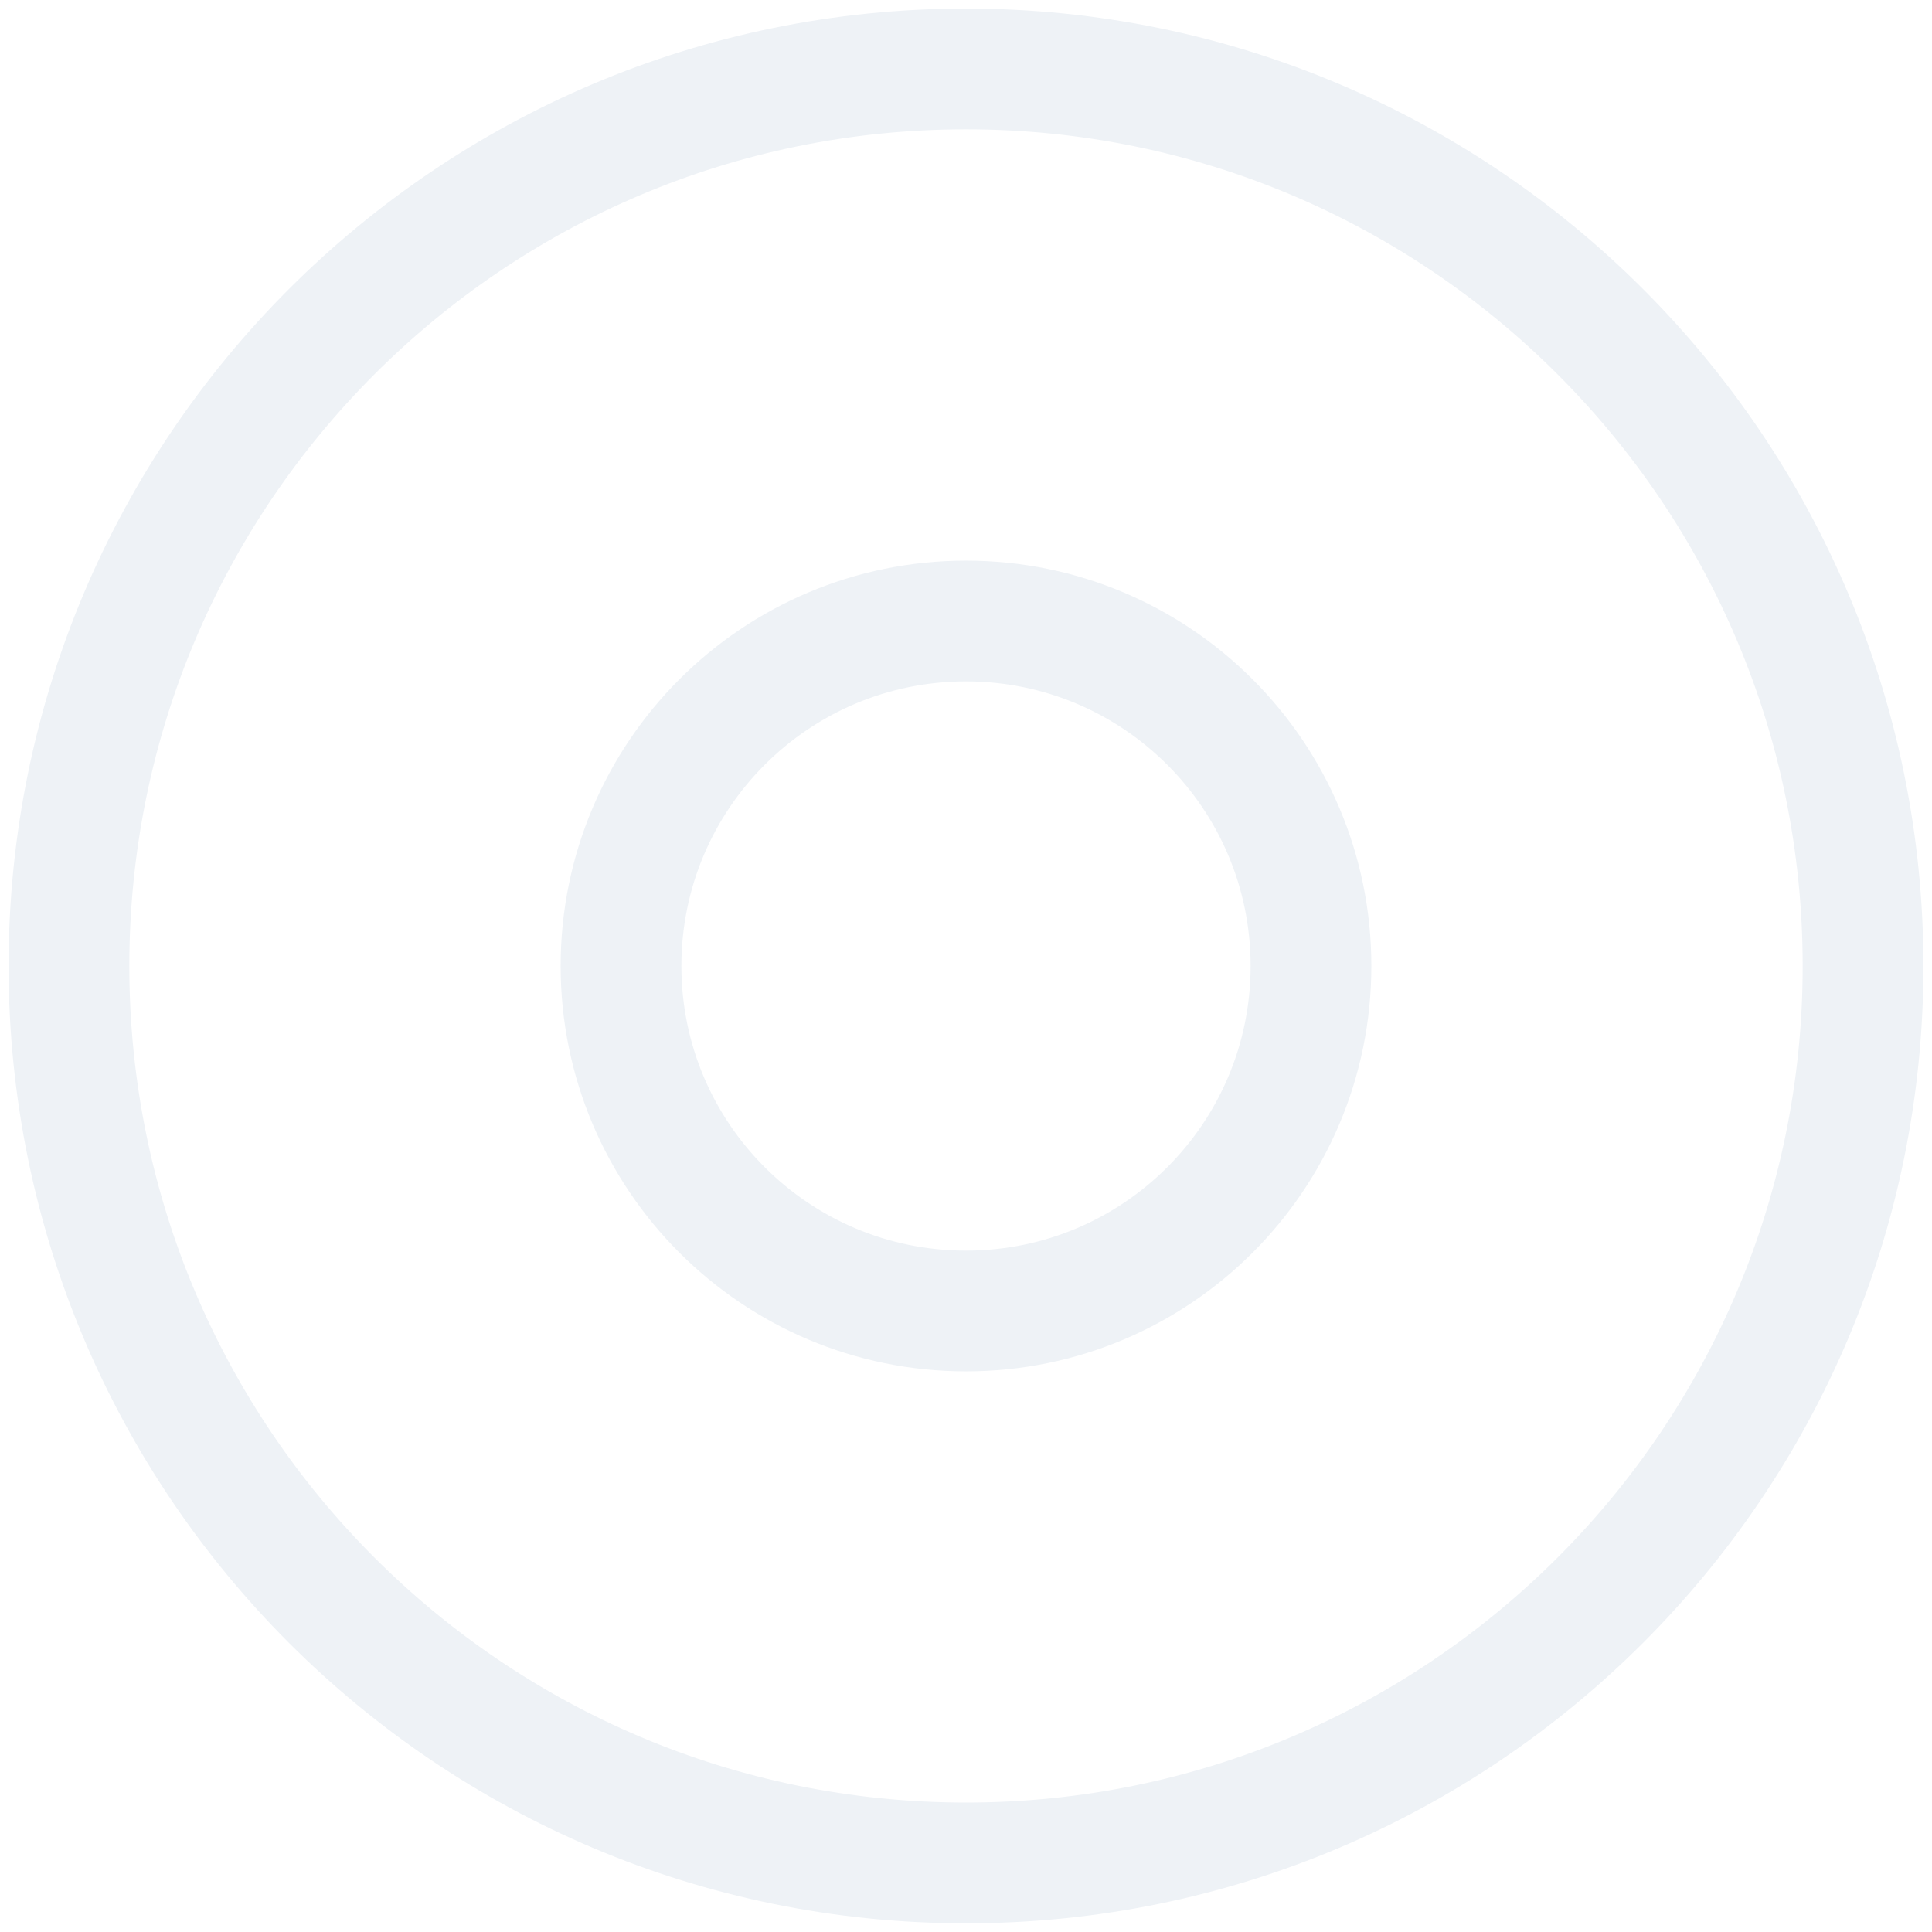
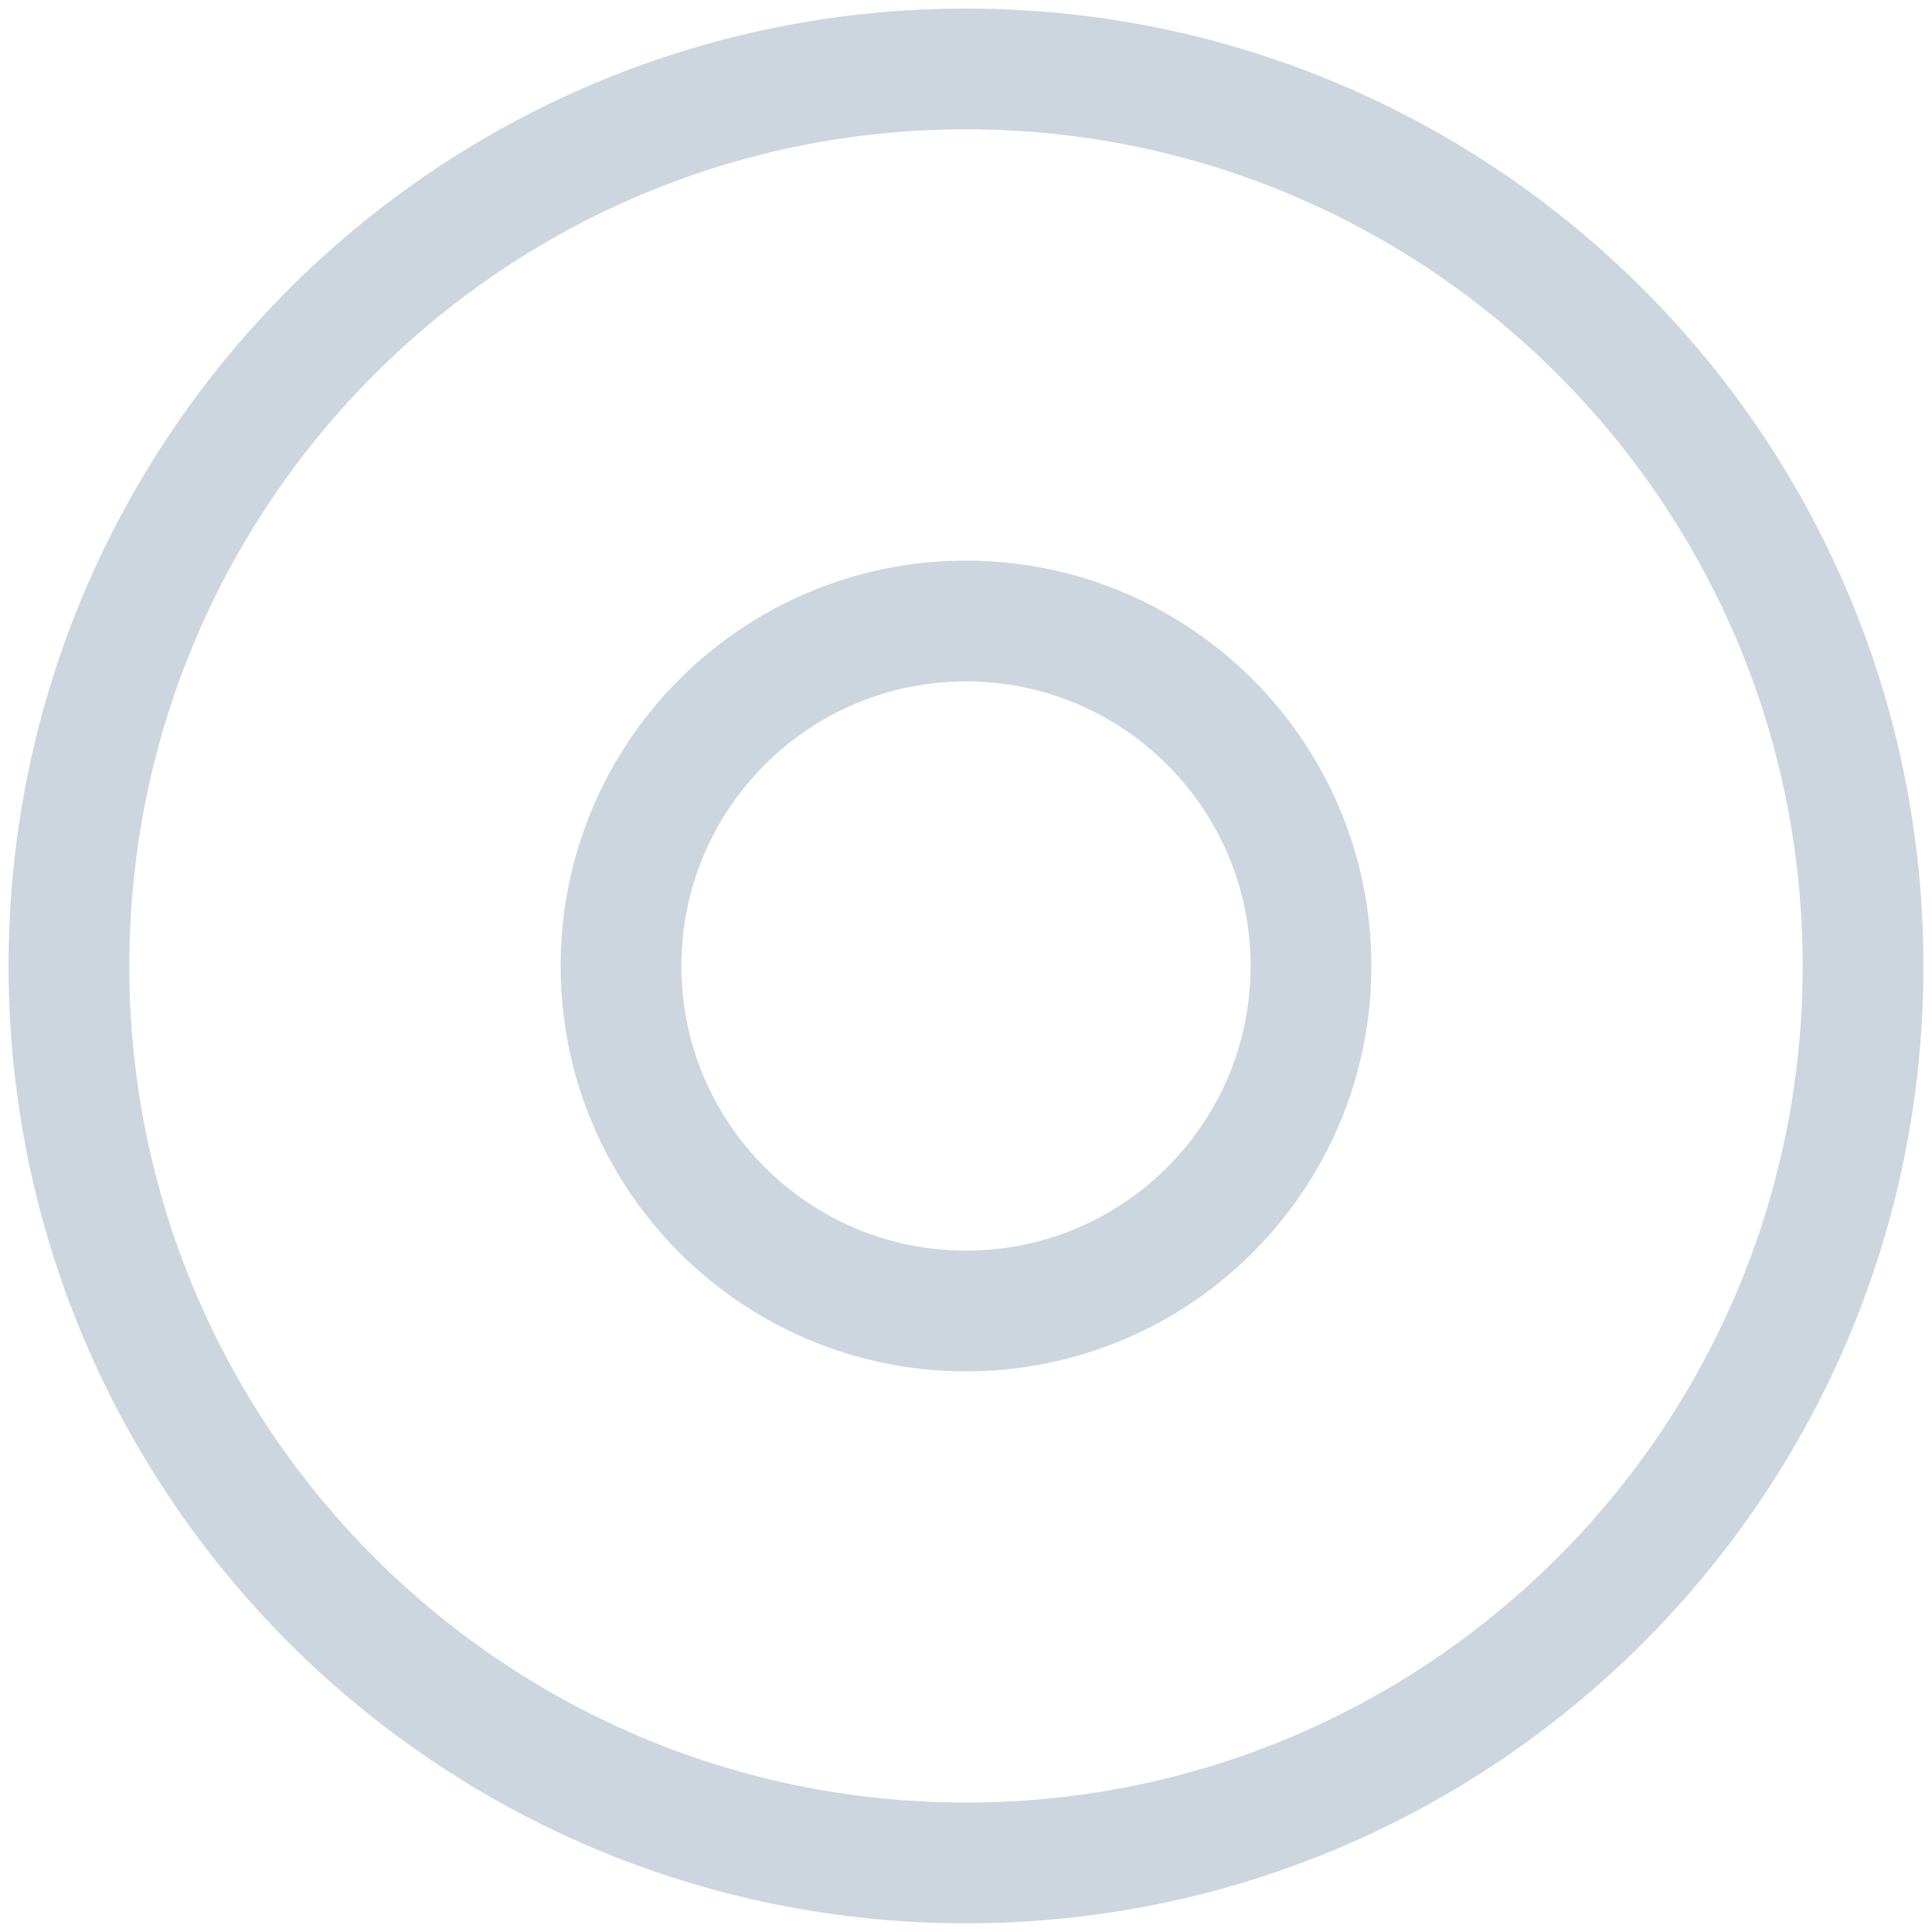
<svg xmlns="http://www.w3.org/2000/svg" width="16" height="16" viewBox="0 0 16 16" fill="none">
  <style>
    .icon-path {
-       stroke: #EEF2F6;
+       stroke: #CDD5DF;
    }

    @media (prefers-color-scheme: light) {
      .icon-path {
-         stroke: #0D121C;
+         stroke: #4B5565;
      }
    }
  </style>
  <path class="icon-path" d="M8 15.428C12.103 15.428 15.429 12.102 15.429 8C15.429 3.897 12.103 0.571 8 0.571C3.897 0.571 0.571 3.897 0.571 8C0.571 12.102 3.897 15.428 8 15.428Z" stroke="#CDD5DF" stroke-linecap="round" stroke-linejoin="round" />
  <path class="icon-path" d="M8 10.857C9.578 10.857 10.857 9.578 10.857 8C10.857 6.422 9.578 5.143 8 5.143C6.422 5.143 5.143 6.422 5.143 8C5.143 9.578 6.422 10.857 8 10.857Z" stroke="#CDD5DF" stroke-linecap="round" stroke-linejoin="round" />
</svg>
